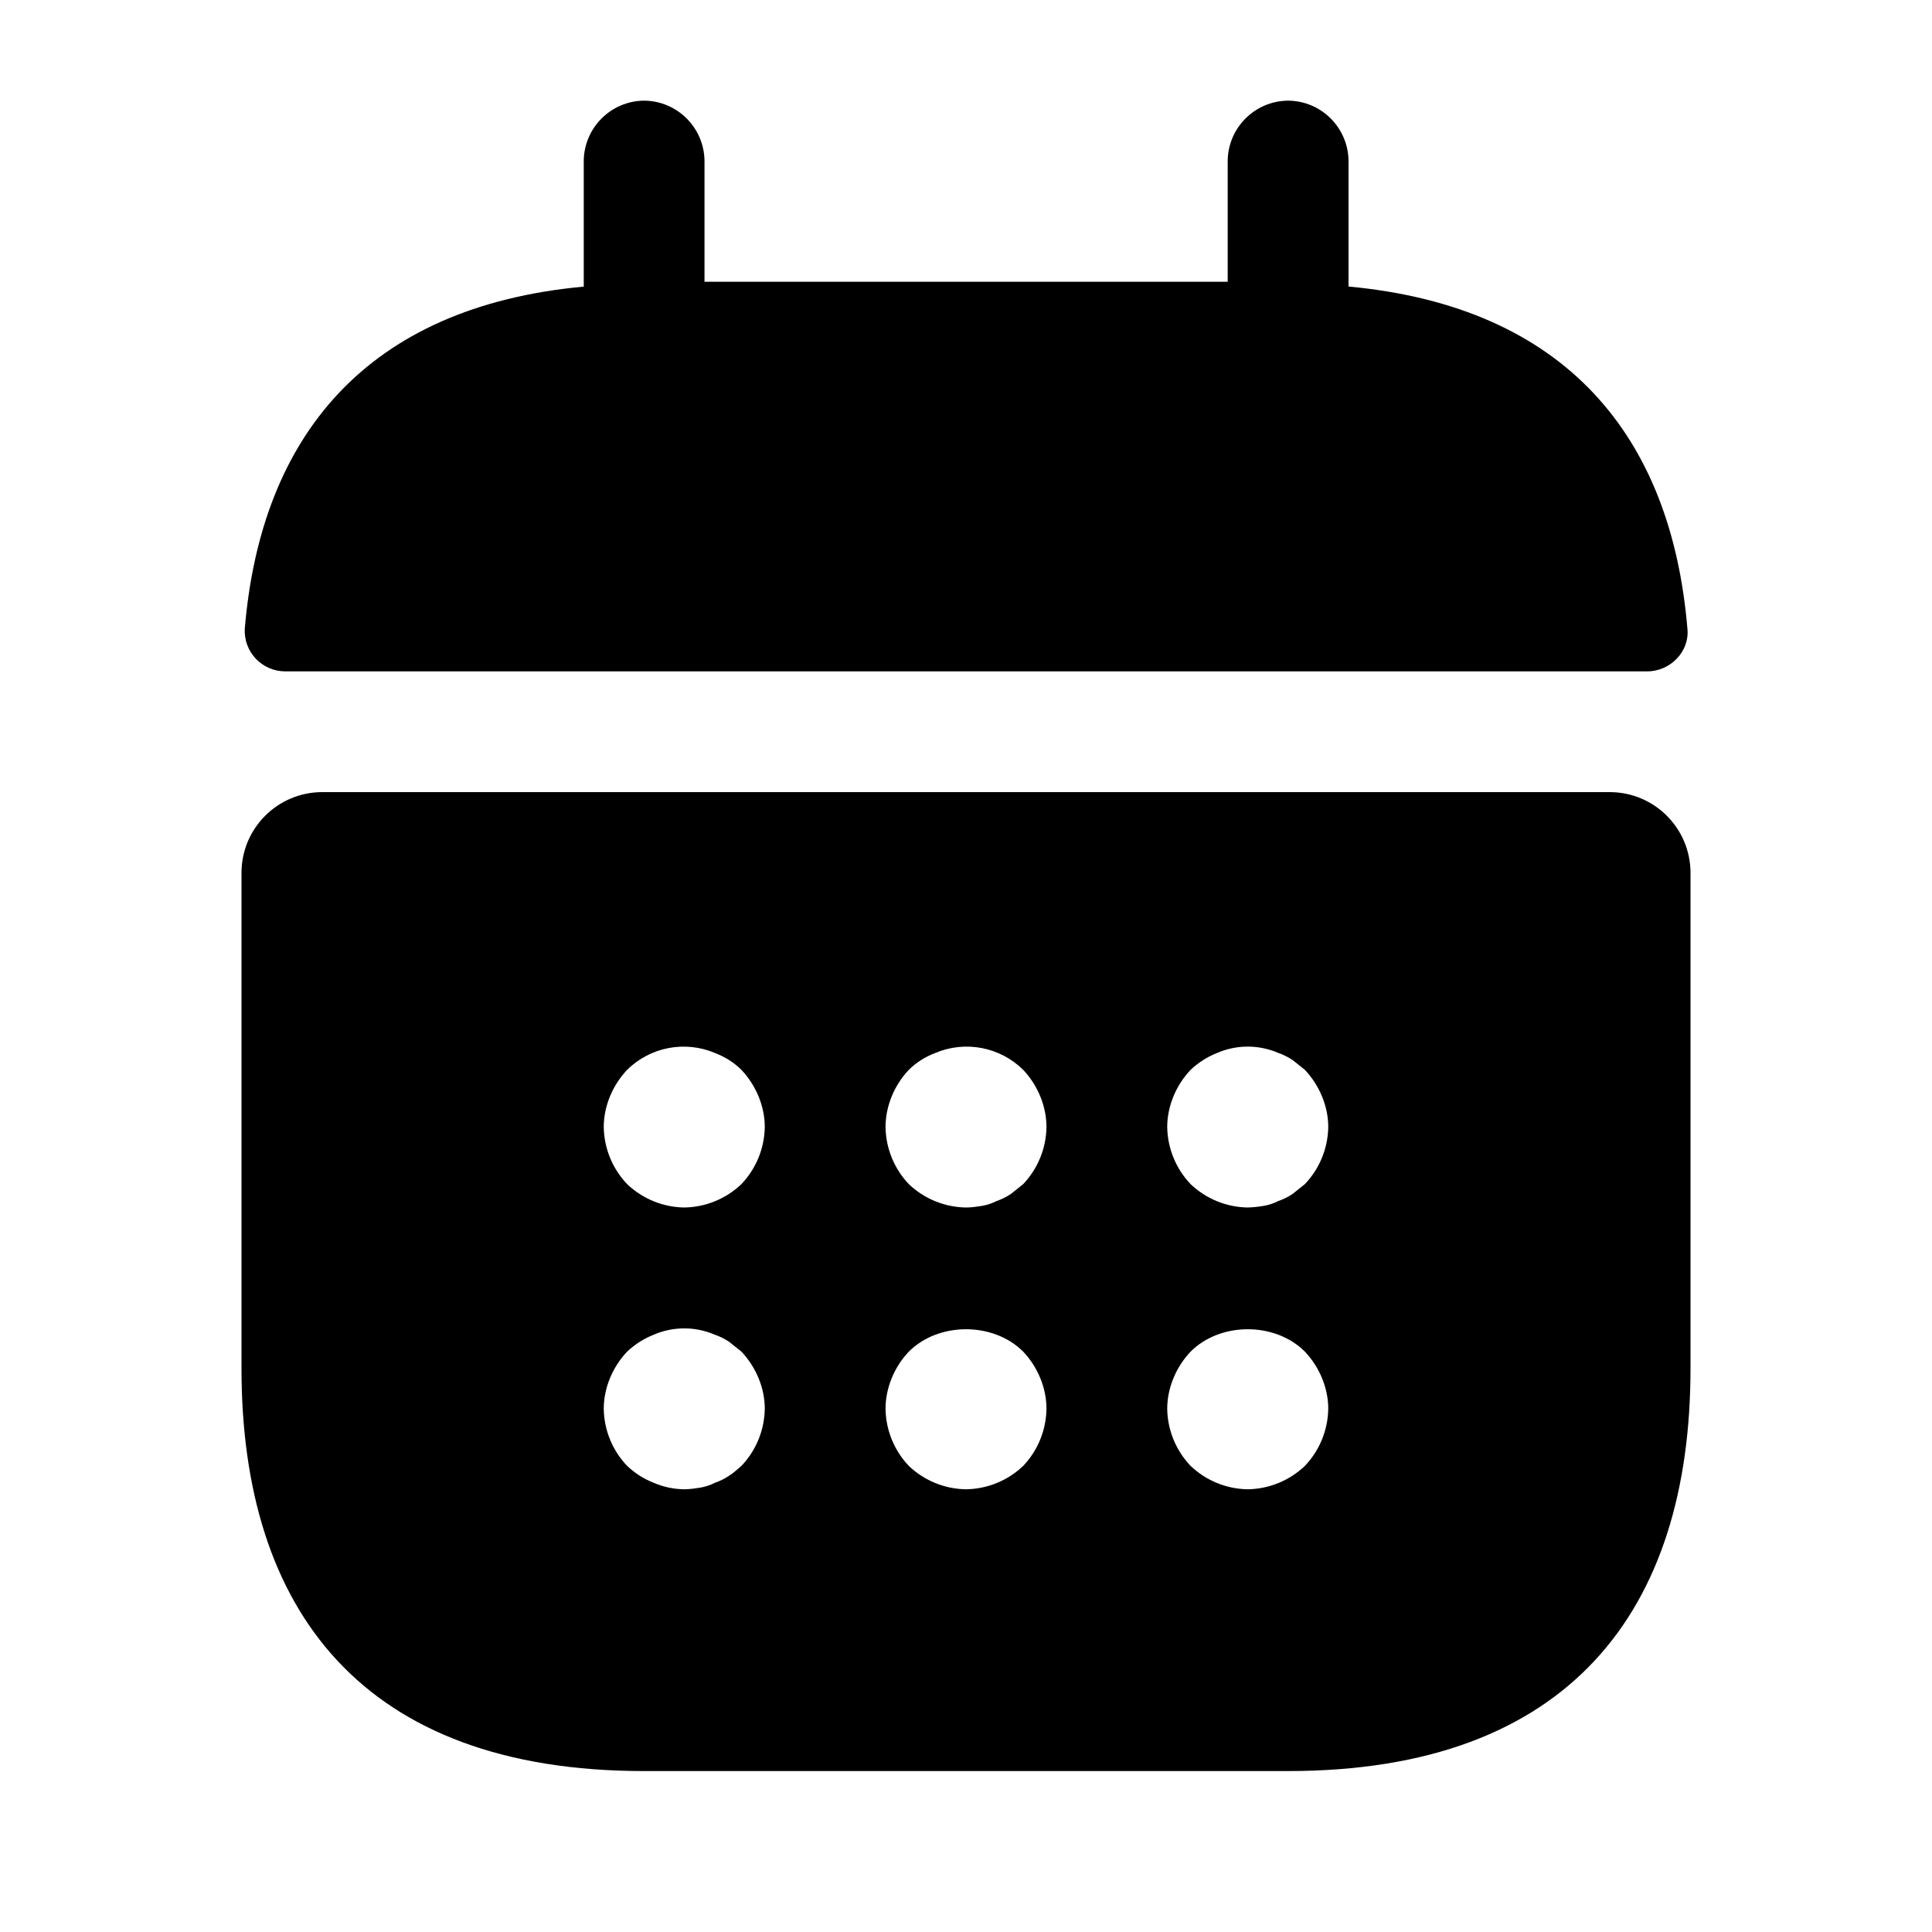
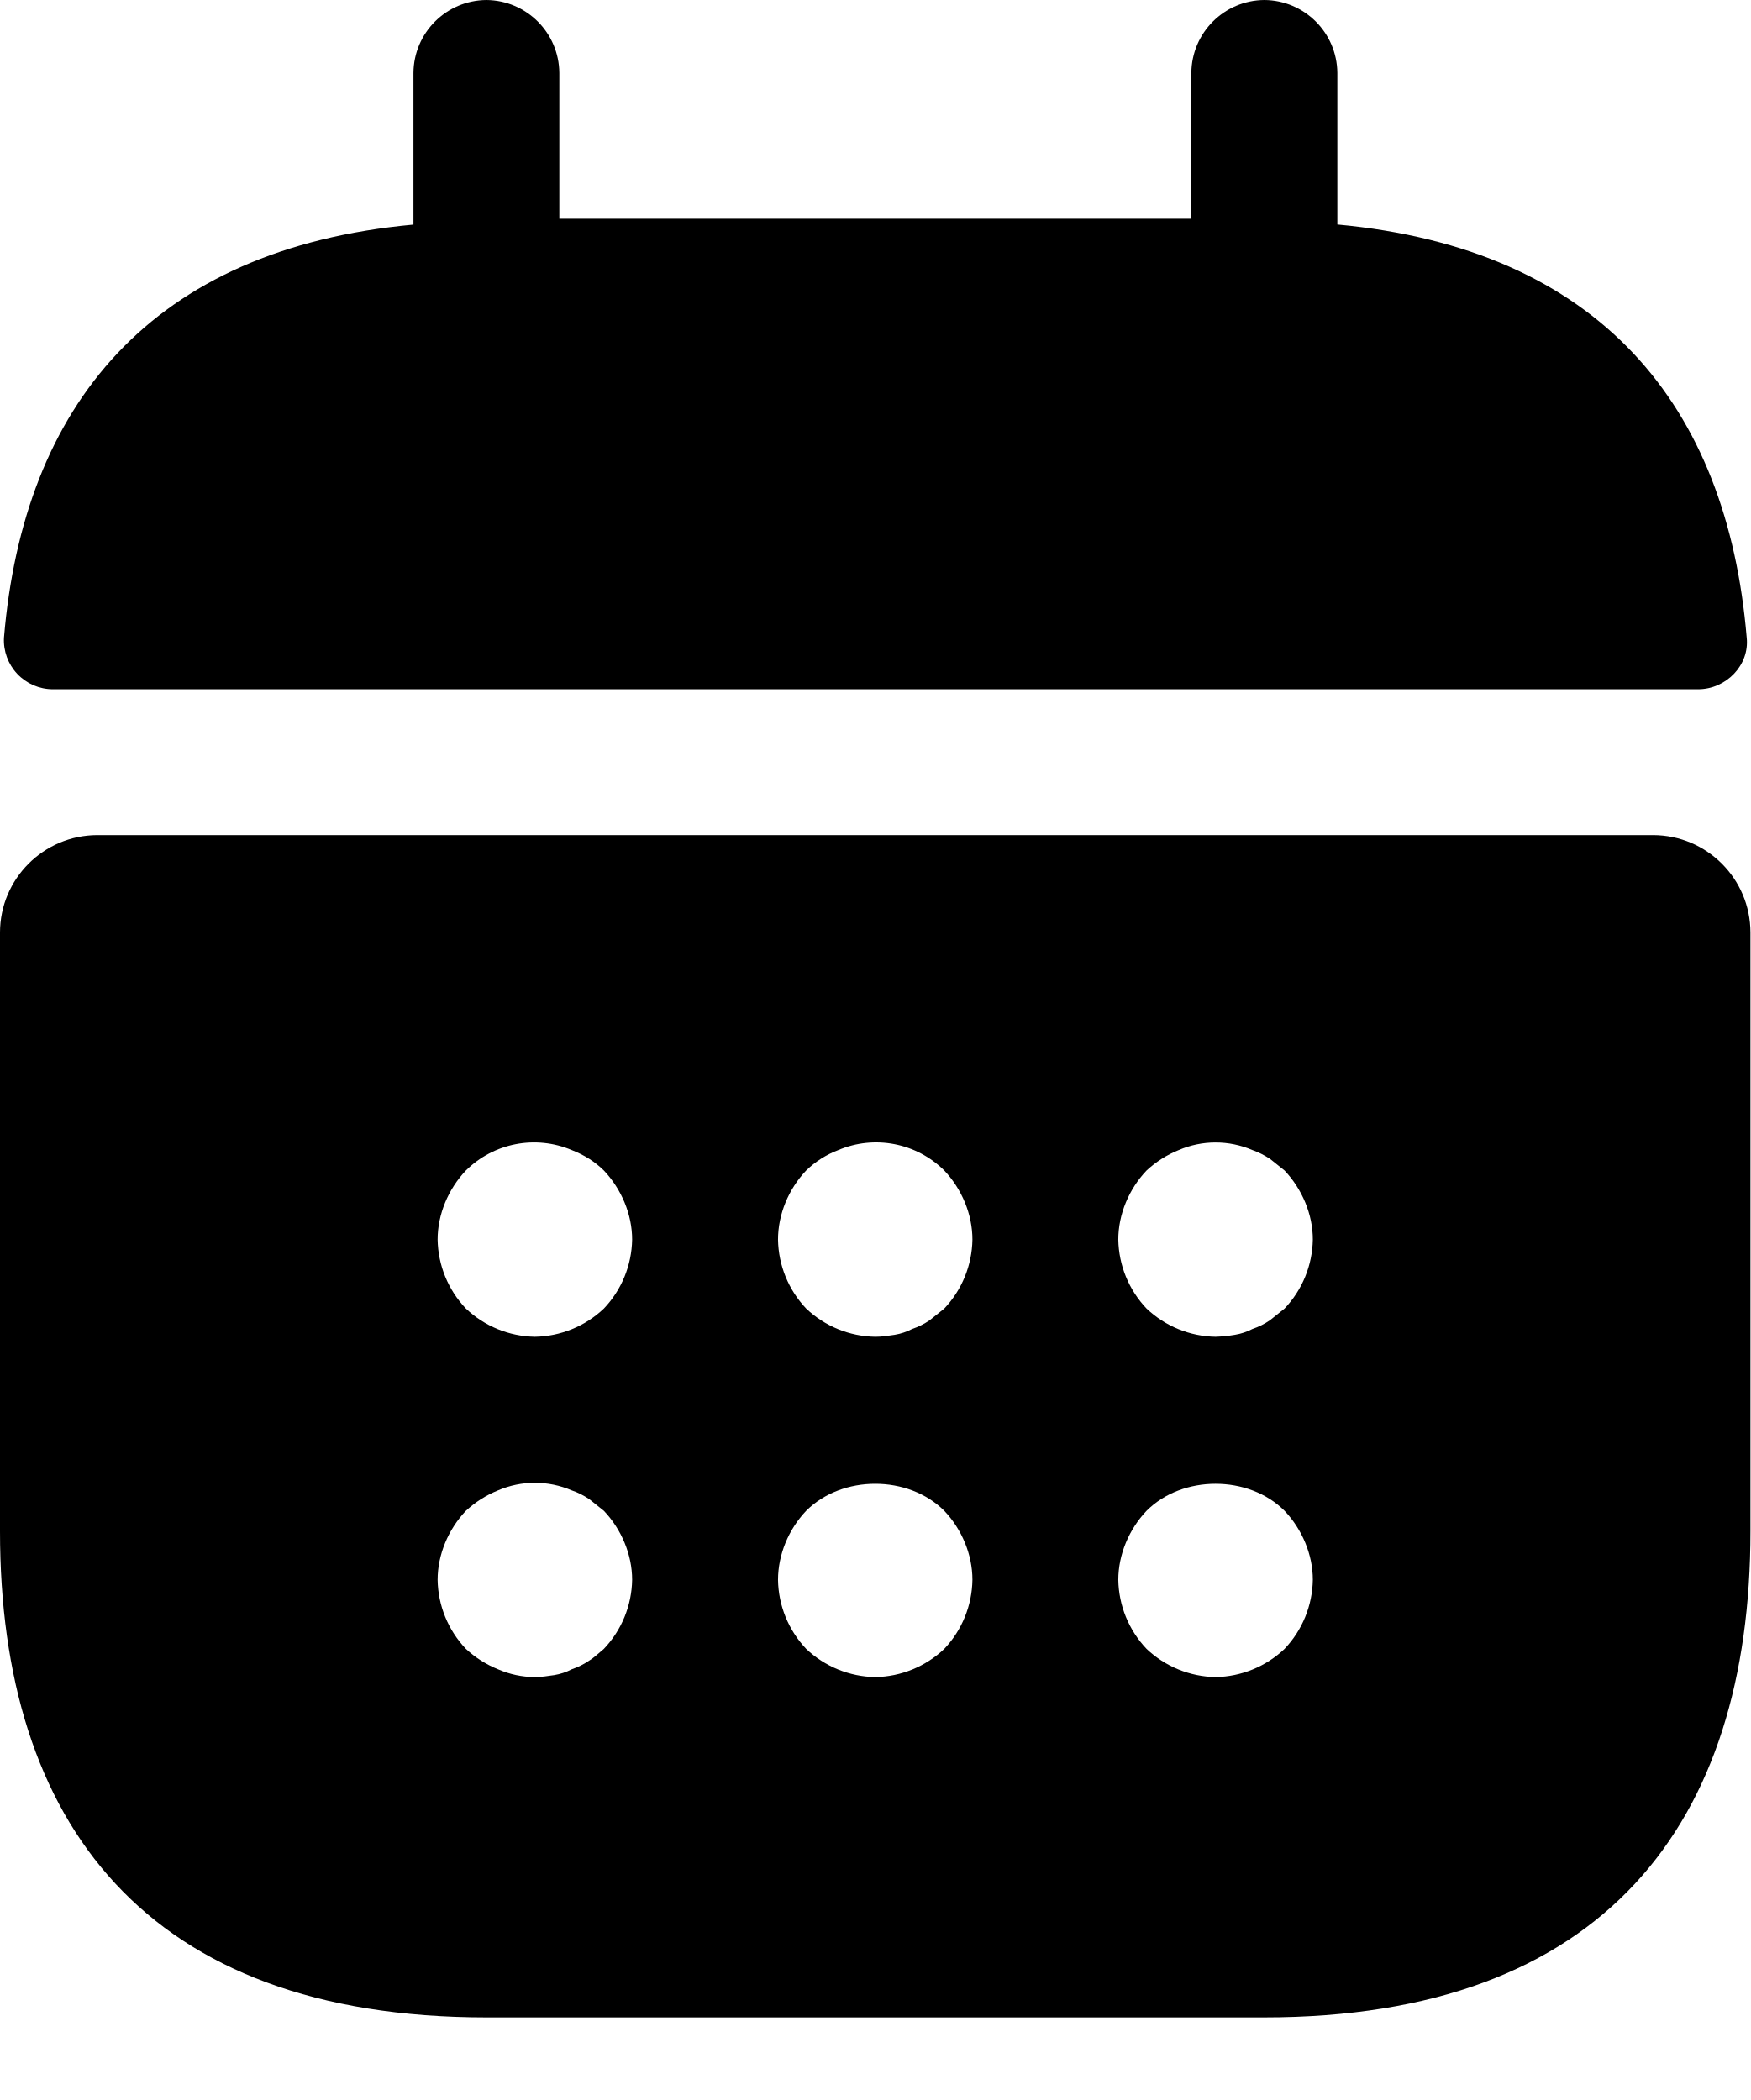
- <svg width="20" height="20">
-   <mask id="a" width="20" height="20" x="0" y="0" maskUnits="userSpaceOnUse" style="mask-type: alpha">
-     <path d="M13.96 2.966v-1.3a.63.63 0 0 0-.626-.624.63.63 0 0 0-.625.625v1.25H7.293v-1.25a.63.63 0 0 0-.625-.625.63.63 0 0 0-.625.625v1.3c-2.25.208-3.342 1.55-3.509 3.541a.419.419 0 0 0 .417.442h14.1c.242 0 .442-.208.417-.442-.167-1.992-1.259-3.333-3.509-3.542ZM16.667 8.2H3.333a.836.836 0 0 0-.833.834v5.133c0 2.5 1.25 4.167 4.167 4.167h6.666c2.917 0 4.167-1.667 4.167-4.167V9.034a.836.836 0 0 0-.833-.834Zm-8.992 6.975c-.042.034-.083.075-.125.1a.634.634 0 0 1-.15.075.529.529 0 0 1-.15.05c-.058.008-.108.017-.167.017a.829.829 0 0 1-.316-.067.86.86 0 0 1-.275-.175.876.876 0 0 1-.242-.591c0-.217.092-.434.242-.592a.859.859 0 0 1 .275-.175.796.796 0 0 1 .633 0c.05.017.1.041.15.075l.125.1c.15.158.242.375.242.591a.876.876 0 0 1-.242.592Zm0-2.917a.876.876 0 0 1-.592.242.876.876 0 0 1-.591-.242.876.876 0 0 1-.242-.591c0-.217.092-.434.242-.592A.832.832 0 0 1 7.4 10.9c.108.042.2.1.275.175.15.159.242.375.242.592a.876.876 0 0 1-.242.591Zm2.917 2.917a.876.876 0 0 1-.592.242.876.876 0 0 1-.592-.242.876.876 0 0 1-.241-.591c0-.217.091-.434.241-.592.309-.309.875-.309 1.184 0 .15.158.241.375.241.591a.876.876 0 0 1-.241.592Zm0-2.917-.125.1a.626.626 0 0 1-.15.075.529.529 0 0 1-.15.05c-.059.009-.109.017-.167.017a.876.876 0 0 1-.592-.242.876.876 0 0 1-.241-.591c0-.217.091-.434.241-.592a.778.778 0 0 1 .275-.175.833.833 0 0 1 .909.175c.15.159.241.375.241.592a.876.876 0 0 1-.241.591Zm2.916 2.917a.876.876 0 0 1-.591.242.876.876 0 0 1-.592-.242.876.876 0 0 1-.242-.591c0-.217.092-.434.242-.592.308-.309.875-.309 1.183 0 .15.158.242.375.242.591a.876.876 0 0 1-.242.592Zm0-2.917a60.77 60.77 0 0 1-.125.1.626.626 0 0 1-.15.075.529.529 0 0 1-.15.05 1.24 1.24 0 0 1-.166.017.876.876 0 0 1-.592-.242.876.876 0 0 1-.242-.591c0-.217.092-.434.242-.592a.86.86 0 0 1 .275-.175.797.797 0 0 1 .633 0c.05.017.1.042.15.075l.125.1c.15.159.242.375.242.592a.876.876 0 0 1-.242.591Z" />
-   </mask>
-   <g mask="url(#a)">
-     <path d="M0 20h20V0H0v20Z" />
-   </g>
+ <svg xmlns="http://www.w3.org/2000/svg" viewBox="0 0 15 18">
+   <path d="M11.46 1.924v-1.3A.63.63 0 0 0 10.834 0a.63.63 0 0 0-.625.625v1.25H4.793V.625A.63.63 0 0 0 4.168 0a.63.63 0 0 0-.625.625v1.3C1.293 2.133.201 3.475.034 5.466a.42.42 0 0 0 .417.442h14.1c.242 0 .442-.208.417-.442-.167-1.992-1.259-3.333-3.509-3.542zm2.707 5.234H.833A.836.836 0 0 0 0 7.992v5.133c0 2.5 1.25 4.167 4.167 4.167h6.666c2.917 0 4.167-1.667 4.167-4.167V7.992a.836.836 0 0 0-.833-.834m-8.992 6.975c-.042.034-.083.075-.125.1a.6.6 0 0 1-.15.075.5.5 0 0 1-.15.05c-.058.008-.108.017-.167.017a.8.8 0 0 1-.316-.067.9.9 0 0 1-.275-.175.88.88 0 0 1-.242-.591c0-.217.092-.434.242-.592a.9.9 0 0 1 .275-.175.8.8 0 0 1 .633 0q.075.025.15.075l.125.1c.15.158.242.375.242.591a.88.88 0 0 1-.242.592m0-2.917a.88.88 0 0 1-.592.242.88.88 0 0 1-.591-.242.88.88 0 0 1-.242-.591c0-.217.092-.434.242-.592a.83.83 0 0 1 .908-.175q.162.063.275.175c.15.159.242.375.242.592a.88.88 0 0 1-.242.591m2.917 2.917a.88.88 0 0 1-.592.242.88.88 0 0 1-.592-.242.88.88 0 0 1-.241-.591c0-.217.091-.434.241-.592.309-.309.875-.309 1.184 0 .15.158.241.375.241.591a.88.88 0 0 1-.241.592m0-2.917-.125.1a.6.6 0 0 1-.15.075.5.5 0 0 1-.15.05c-.059.009-.109.017-.167.017a.88.88 0 0 1-.592-.242.88.88 0 0 1-.241-.591c0-.217.091-.434.241-.592a.8.8 0 0 1 .275-.175.83.83 0 0 1 .909.175c.15.159.241.375.241.592a.88.88 0 0 1-.241.591m2.916 2.917a.88.88 0 0 1-.591.242.88.88 0 0 1-.592-.242.88.88 0 0 1-.242-.591c0-.217.092-.434.242-.592.308-.309.875-.309 1.183 0 .15.158.242.375.242.591a.88.88 0 0 1-.242.592m0-2.917-.125.1a.6.6 0 0 1-.15.075.5.5 0 0 1-.15.05q-.082.014-.166.017a.88.88 0 0 1-.592-.242.88.88 0 0 1-.242-.591c0-.217.092-.434.242-.592a.9.9 0 0 1 .275-.175.8.8 0 0 1 .633 0q.075.026.15.075l.125.1c.15.159.242.375.242.592a.88.88 0 0 1-.242.591" />
</svg>
